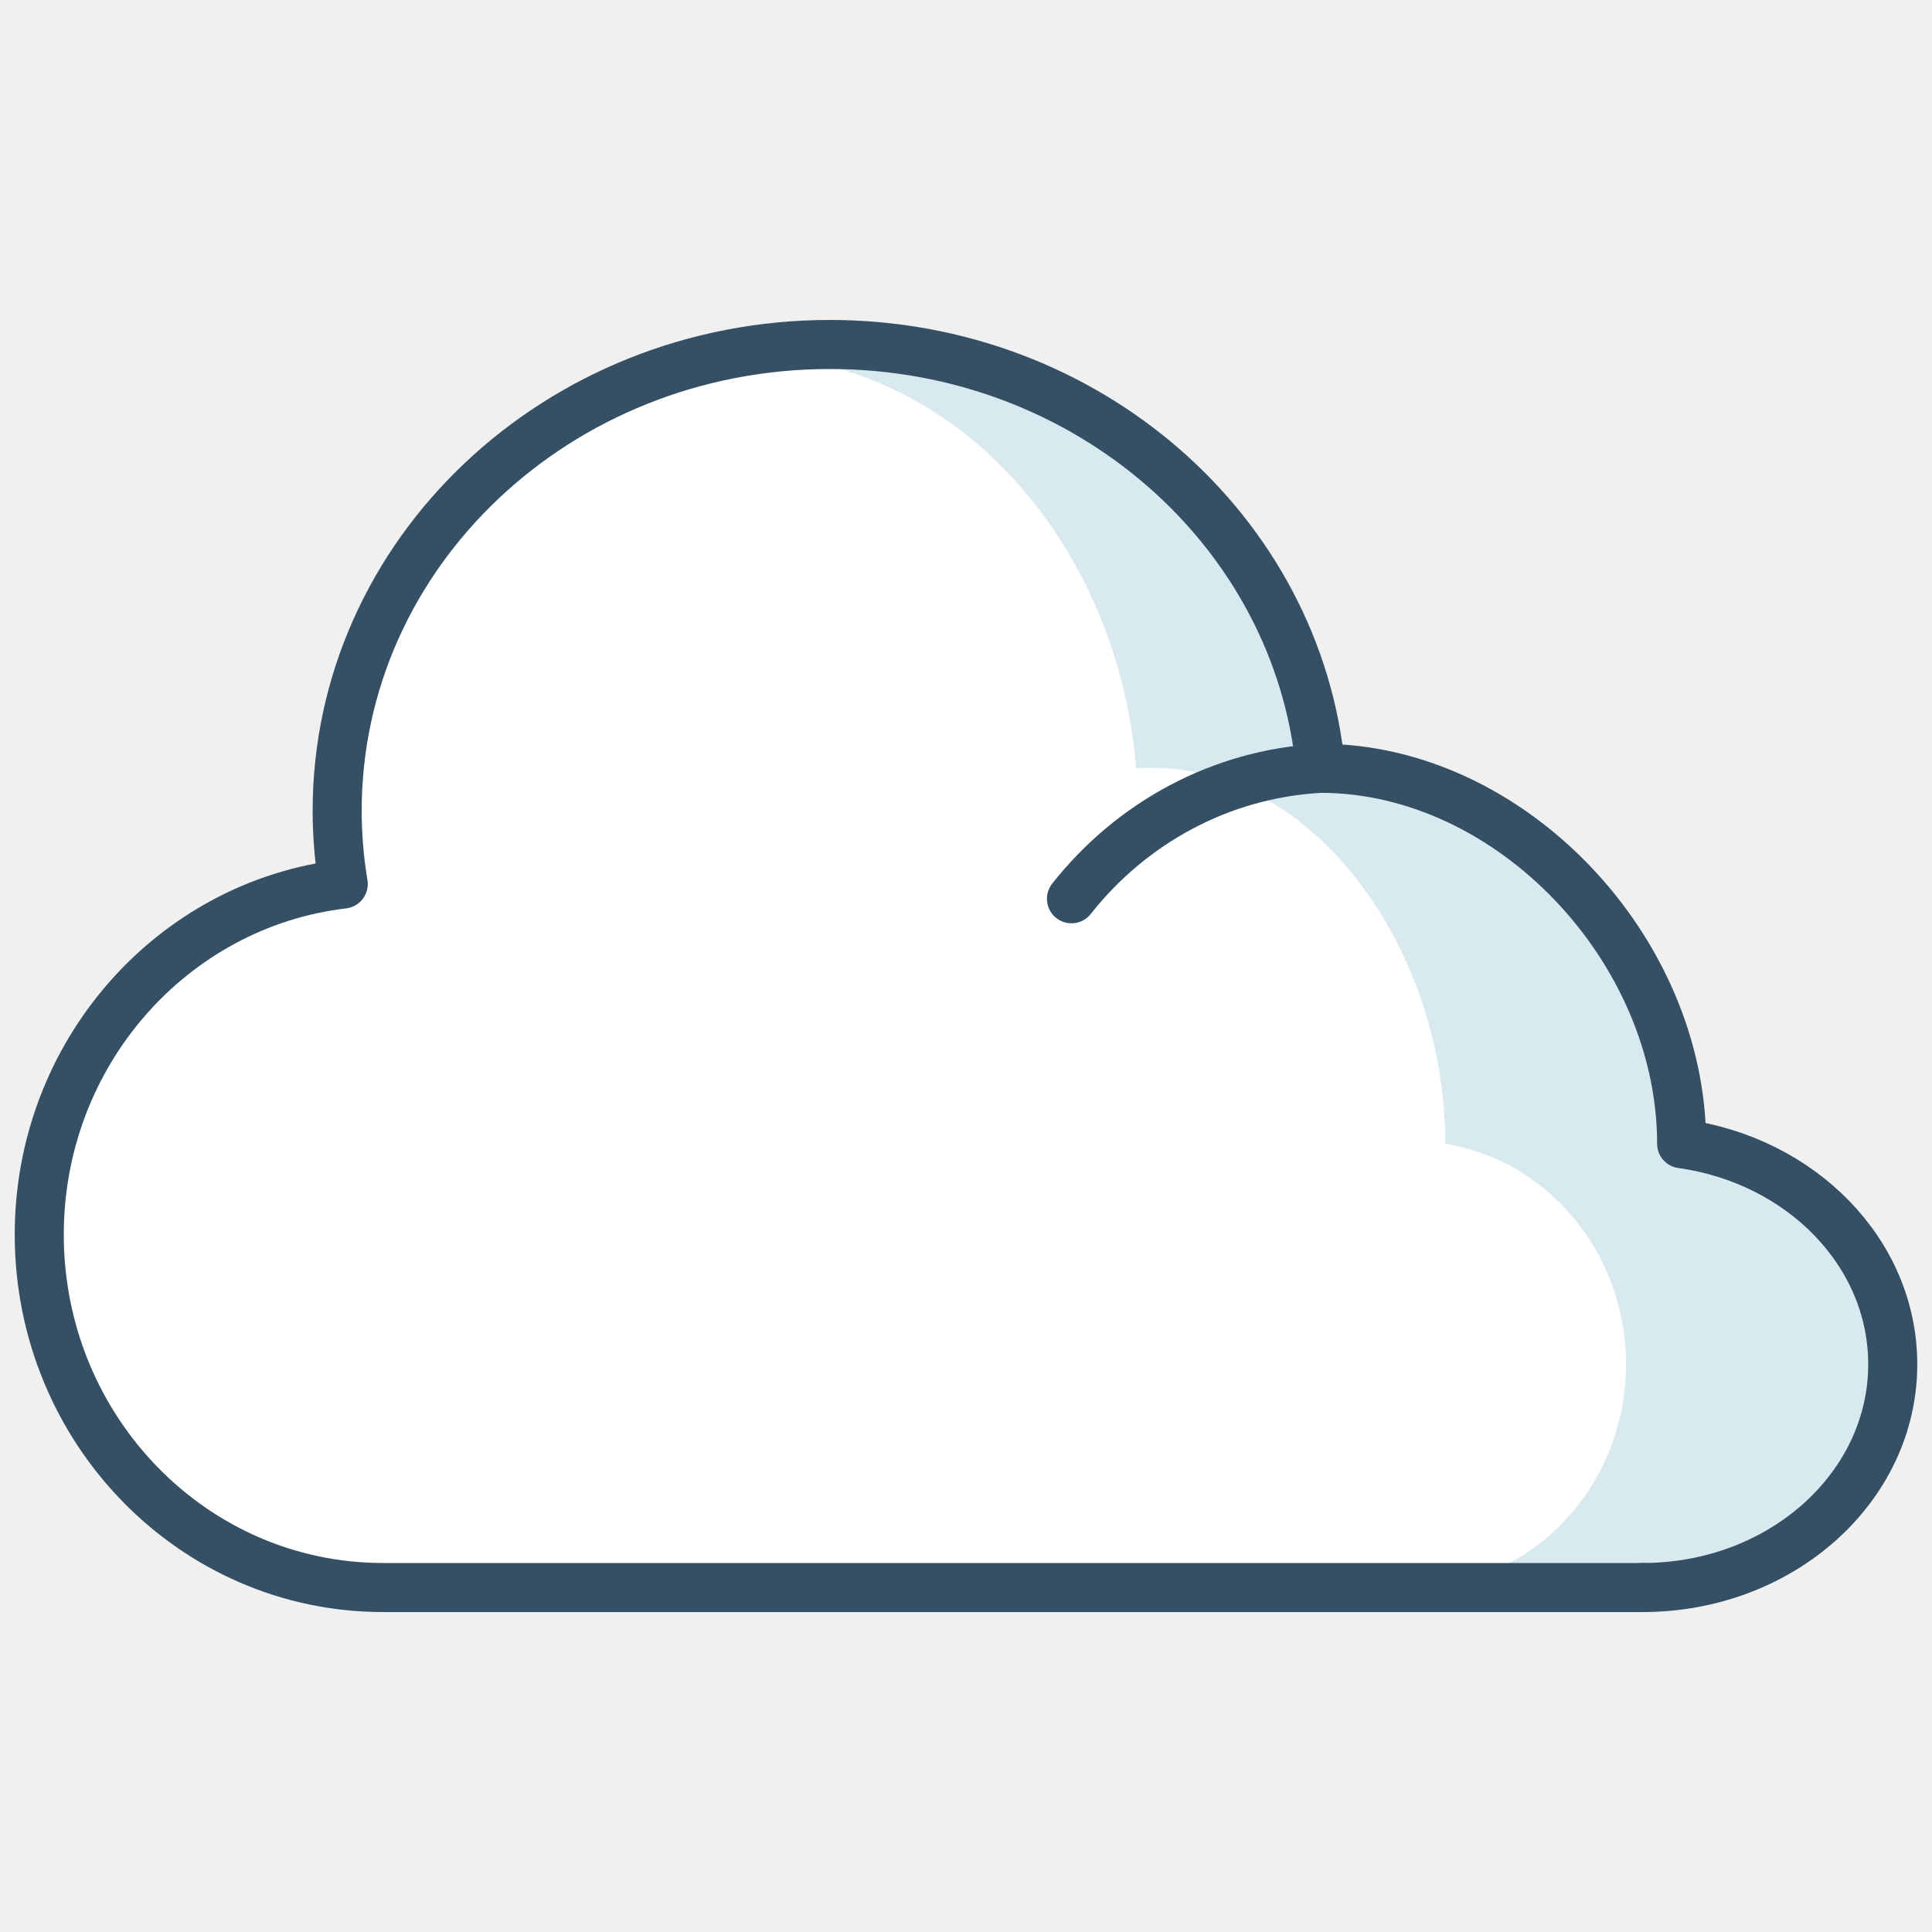
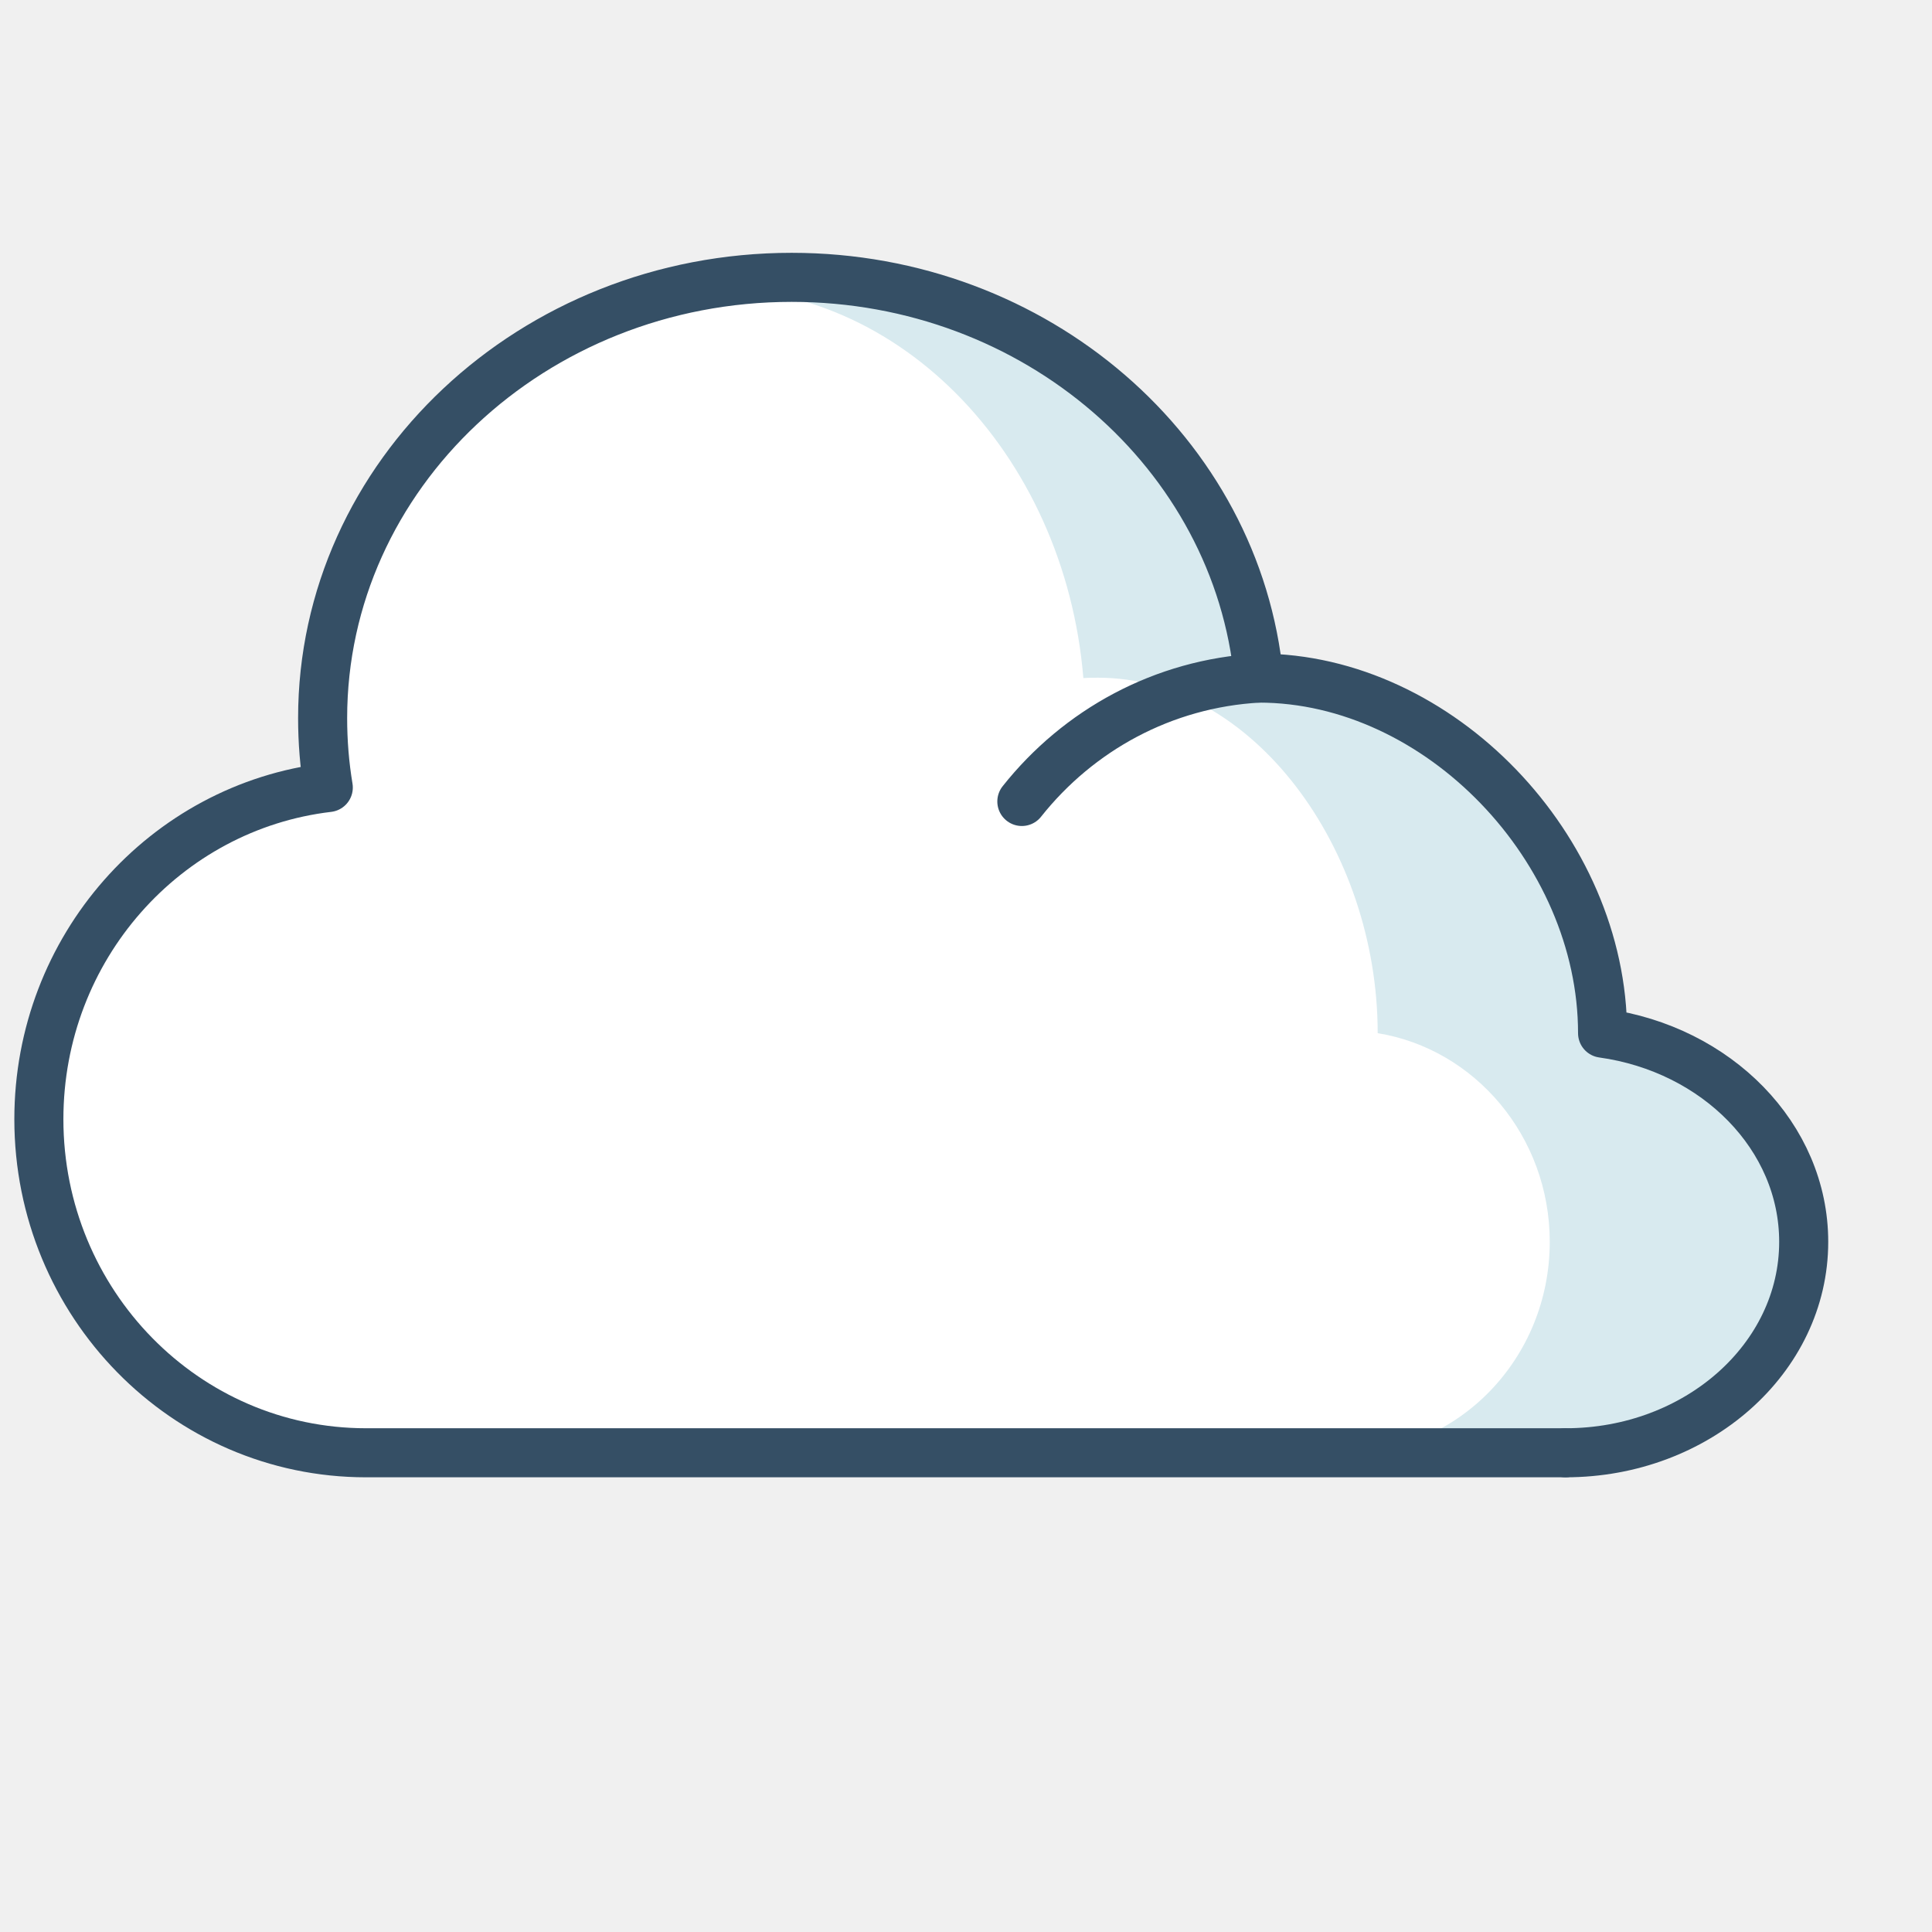
- <svg xmlns="http://www.w3.org/2000/svg" enable-background="new 0 0 512 512" height="512px" id="Layer_1" version="1.1" viewBox="0 0 512 512" width="512px" xml:space="preserve">
-   <path d="M349.959,203.608c-5.998-62.967-61.932-112.316-130.038-112.316c-72.114,0-130.567,55.305-130.567,123.543  c0,6.617,0.551,13.117,1.61,19.445l0,0c-45.345,5.346-80.561,44.914-80.561,92.914c0,51.639,40.775,93.514,91.075,93.514h333.857  c36.605,0,66.26-26.482,66.26-59.162c0-29.539-24.246-54.033-55.943-58.449l0,0c0-51.656-40.582-99.615-90.883-99.615  C353.156,203.481,351.541,203.524,349.959,203.608" fill="#D8EAEF" />
-   <path d="M301.094,203.608c-5.135-62.967-52.466-113.32-110.624-109.16c-36.581,2.615-101.115,52.148-101.115,120.387  c0,6.617,1.61,19.445,1.61,19.445c-42.076,3.783-80.561,44.914-80.561,92.914c0,51.639,34.907,93.514,77.968,93.514h285.81  c31.34,0,56.727-26.482,56.727-59.162c0-29.539-20.756-54.033-47.893-58.449l0,0c0-51.656-34.742-99.615-77.805-99.615  C303.83,203.481,302.447,203.524,301.094,203.608c-22.807,1.434-43.016,14.605-56.506,34.576" fill="#FFFFFF" />
-   <path d="  M435.336,420.708c36.605,0,66.26-26.482,66.26-59.162c0-29.539-24.246-54.033-55.943-58.449l0,0  c0-51.656-45.395-99.488-95.693-99.488c-1.615,0,1.582-0.084,0,0c-26.641,1.434-50.246,14.605-66.006,34.576" fill="none" stroke="#354F65" stroke-linecap="round" stroke-linejoin="round" stroke-miterlimit="10" stroke-width="13" />
-   <path d="  M349.959,203.608c-5.998-62.967-61.932-112.316-130.038-112.316c-72.114,0-130.567,55.305-130.567,123.543  c0,6.617,0.551,13.117,1.61,19.445l0,0c-45.345,5.346-80.561,44.914-80.561,92.914c0,51.639,40.775,93.514,91.075,93.514h333.857" fill="none" stroke="#354F65" stroke-linecap="round" stroke-linejoin="round" stroke-miterlimit="10" stroke-width="13" />
+ <svg xmlns="http://www.w3.org/2000/svg" version="1.1" id="Layer_1" x="0px" y="0px" viewBox="0 0 512 512" style="enable-background:new 0 0 512 512;" xml:space="preserve">
+   <style type="text/css">
+ 	.st0{fill:#D8EAEF;}
+ 	.st1{fill:#FFFFFF;}
+ 	.st2{fill:none;stroke:#354F65;stroke-width:13;stroke-linecap:round;stroke-linejoin:round;stroke-miterlimit:10;}
+ </style>
+   <g>
+     <path class="st0" d="M333.6,179.7c-5.7-59.5-59-106.2-123.8-106.2c-68.6,0-124.3,52.3-124.3,116.8c0,6.3,0.5,12.4,1.5,18.4l0,0   c-43.2,5.1-76.7,42.5-76.7,87.9c0,48.8,38.8,88.4,86.7,88.4h317.8c34.8,0,63.1-25,63.1-55.9c0-27.9-23.1-51.1-53.3-55.3l0,0   c0-48.8-38.6-94.2-86.5-94.2C336.7,179.6,335.2,179.6,333.6,179.7" />
+     <path class="st1" d="M287.1,179.7c-4.9-59.5-49.9-107.2-105.3-103.2C147,79,85.6,125.8,85.6,190.3c0,6.3,1.5,18.4,1.5,18.4   c-40.1,3.6-76.7,42.5-76.7,87.9c0,48.8,33.2,88.4,74.2,88.4h272.1c29.8,0,54-25,54-55.9c0-27.9-19.8-51.1-45.6-55.3l0,0   c0-48.8-33.1-94.2-74.1-94.2C289.7,179.6,288.4,179.6,287.1,179.7c-21.7,1.4-40.9,13.8-53.8,32.7" />
+     <path class="st2" d="M414.9,385c34.8,0,63.1-25,63.1-55.9c0-27.9-23.1-51.1-53.3-55.3l0,0c0-48.8-43.2-94.1-91.1-94.1   c-1.5,0,1.5-0.1,0,0c-25.4,1.4-47.8,13.8-62.8,32.7" />
+     <path class="st2" d="M333.6,179.7c-5.7-59.5-59-106.2-123.8-106.2c-68.6,0-124.3,52.3-124.3,116.8c0,6.3,0.5,12.4,1.5,18.4l0,0   c-43.2,5.1-76.7,42.5-76.7,87.9c0,48.8,38.8,88.4,86.7,88.4h317.8" />
+   </g>
</svg>
